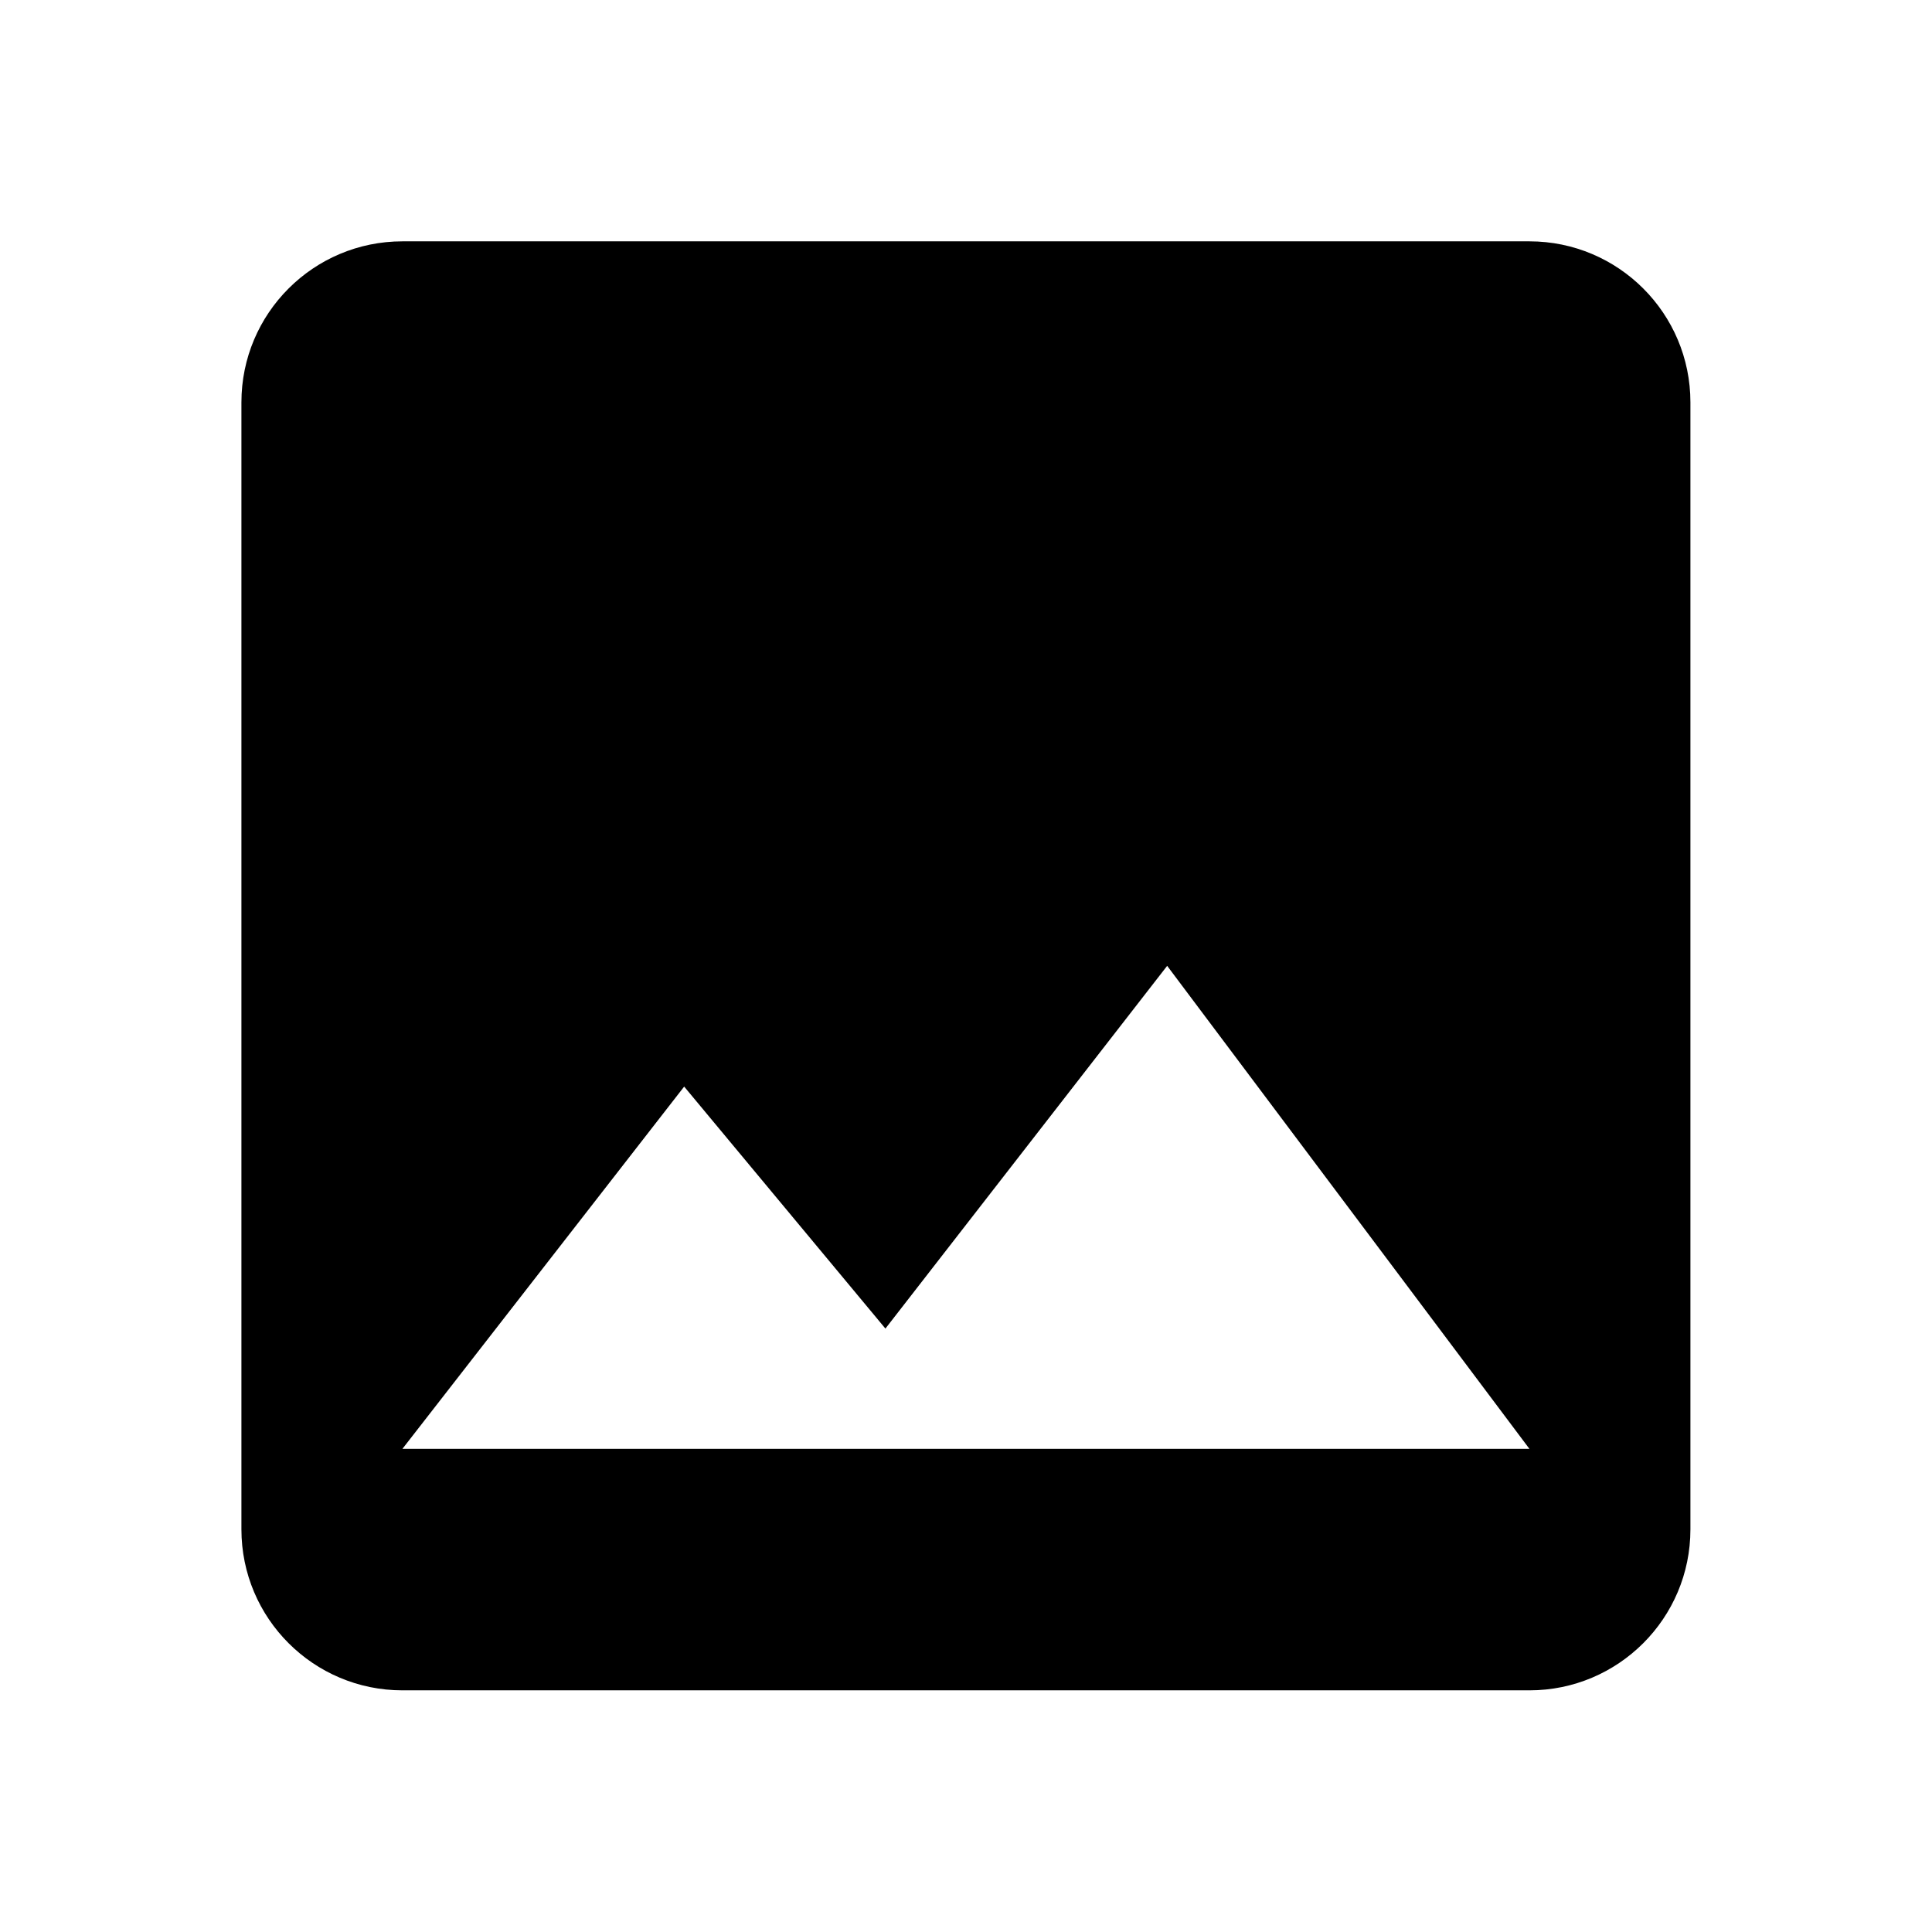
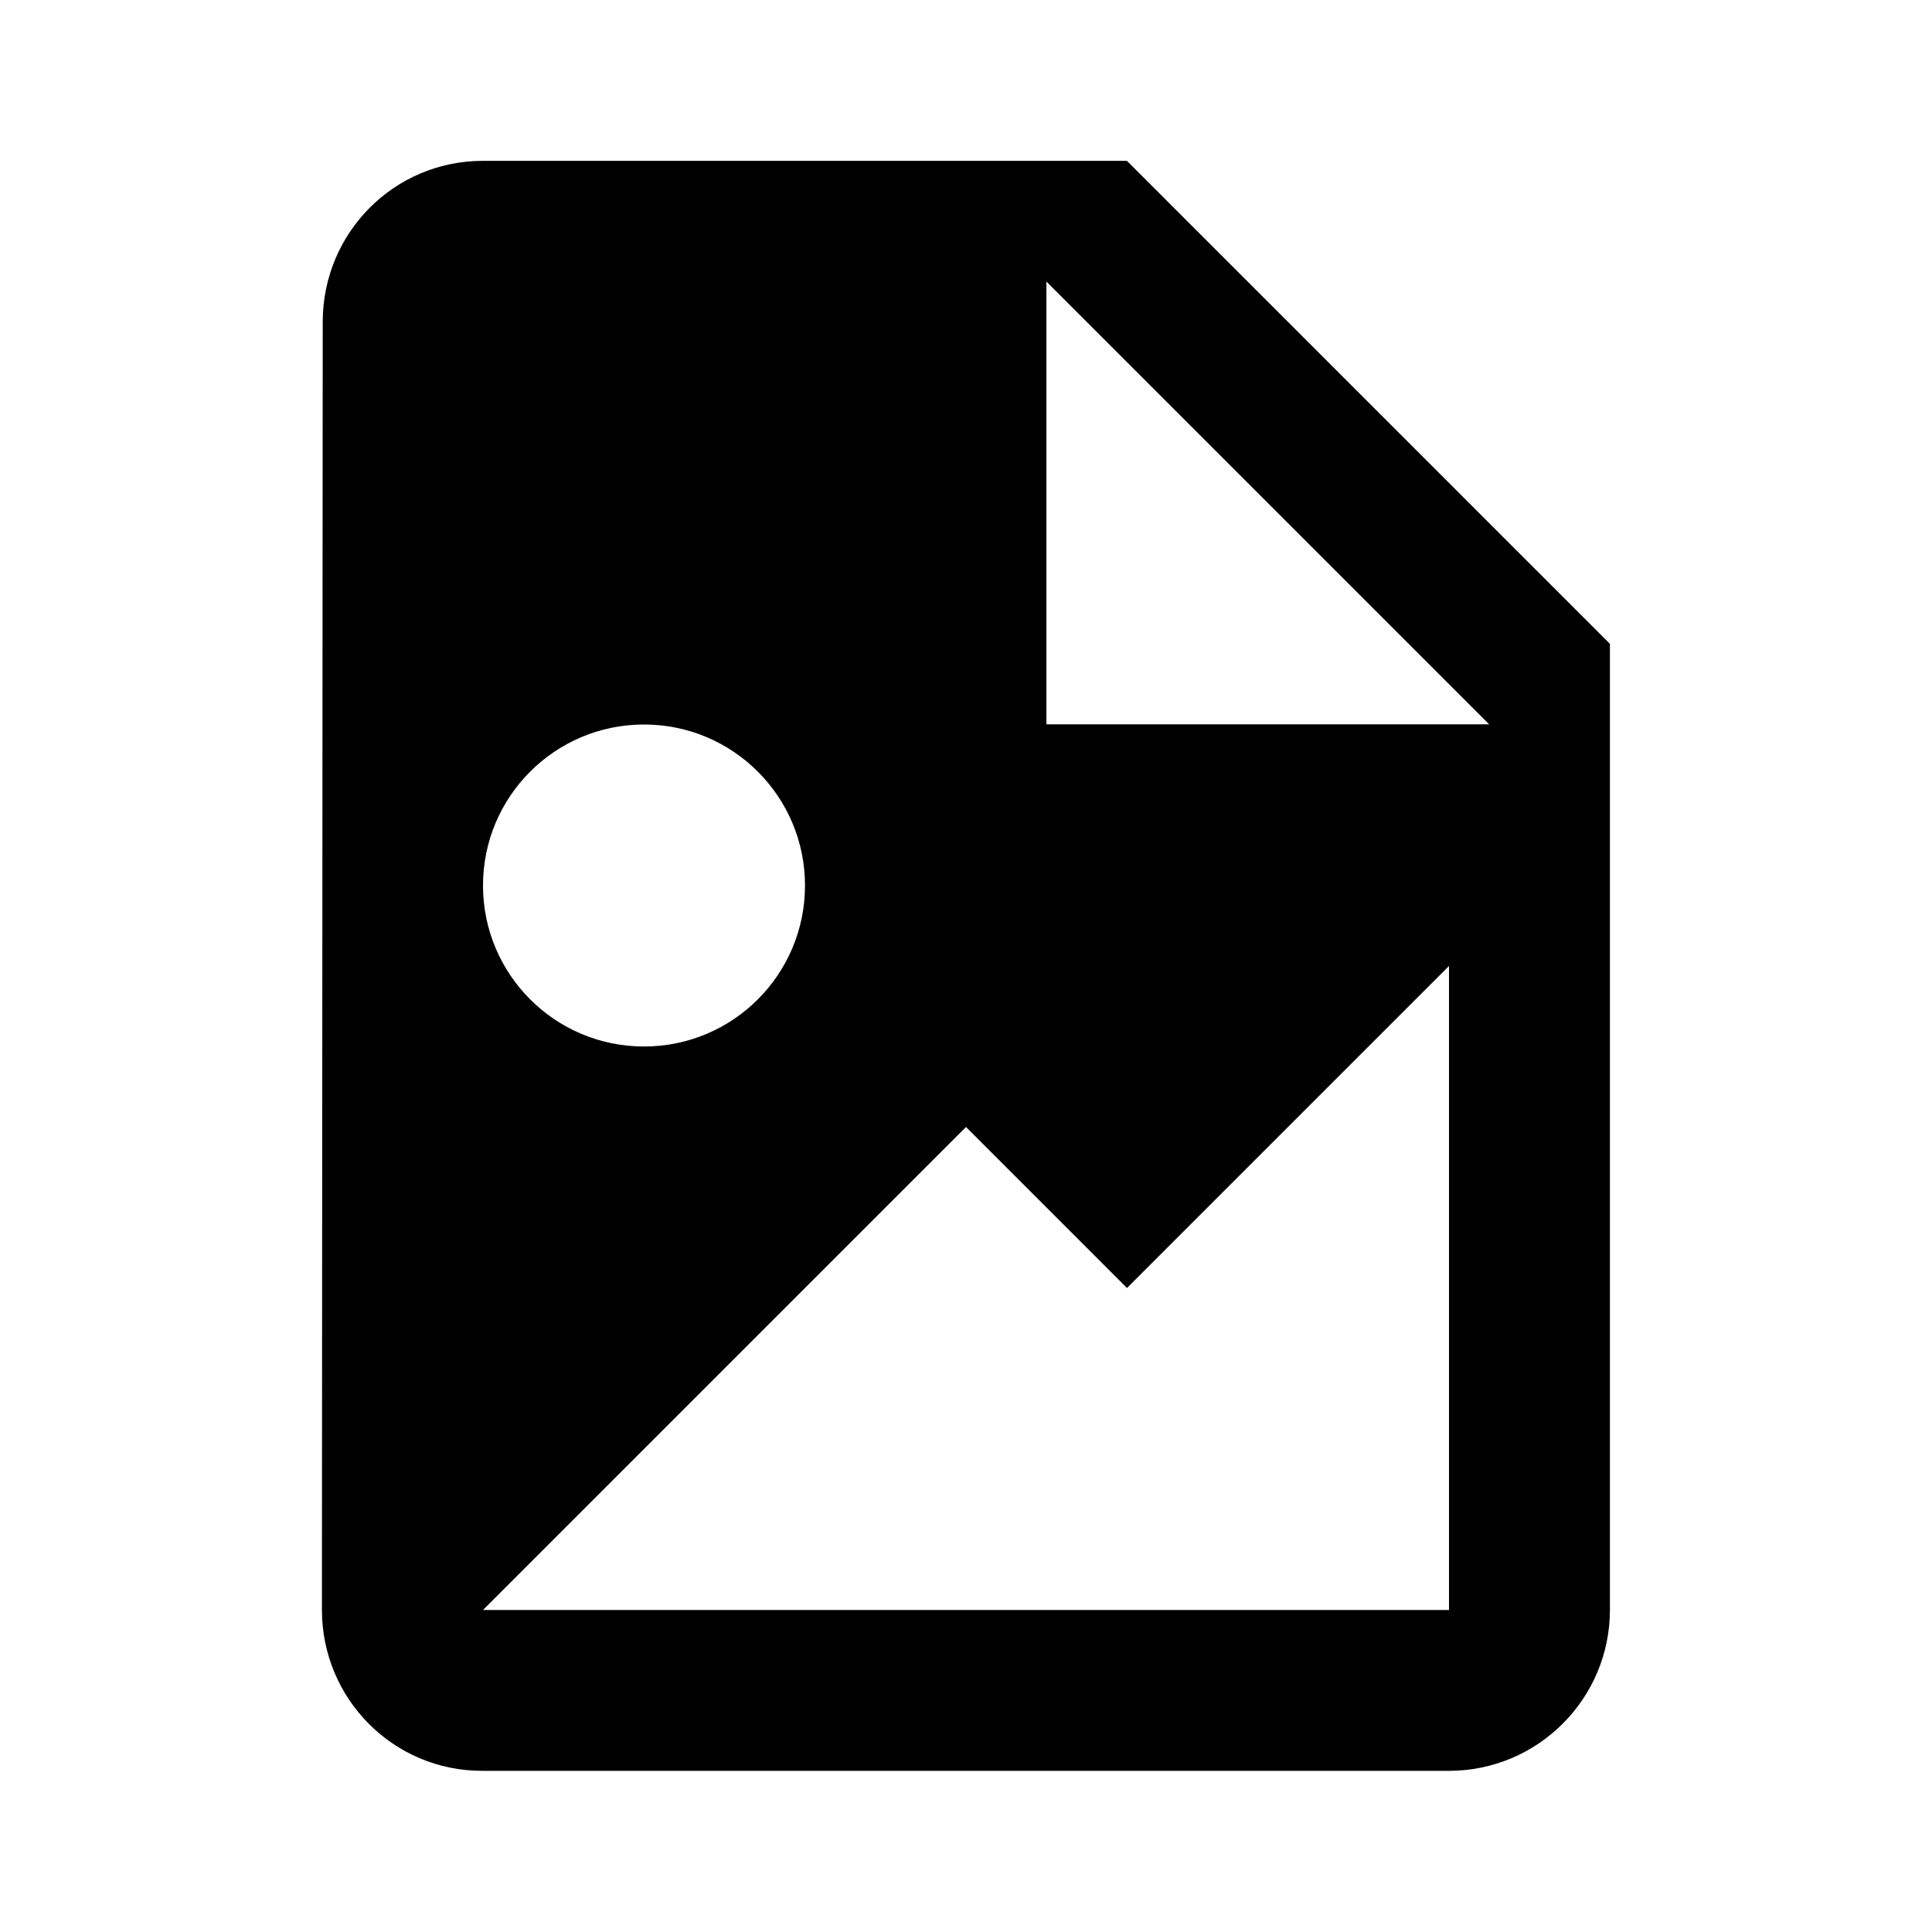
<svg xmlns="http://www.w3.org/2000/svg" width="24" height="24" viewBox="0 0 24 24">
-   <path d="M 8.499,13.498L 10.999,16.504L 14.499,11.998L 18.999,17.998L 4.999,17.998M 20.999,18.998L 20.999,4.998C 20.999,3.893 20.103,2.998 18.999,2.998L 4.999,2.998C 3.895,2.998 2.999,3.893 2.999,4.998L 2.999,18.998C 2.999,20.103 3.895,20.998 4.999,20.998L 18.999,20.998C 20.103,20.998 20.999,20.103 20.999,18.998 Z " />
+   <path d="M 12.999,8.998L 18.499,8.998L 12.999,3.498L 12.999,8.998 Z M 5.999,1.998L 13.999,1.998L 19.999,7.998L 19.999,19.998C 19.999,21.102 19.103,21.998 17.999,21.998L 5.989,21.998C 4.885,21.998 3.999,21.102 3.999,19.998L 4.009,3.998C 4.009,2.894 4.894,1.998 5.999,1.998 Z M 6,20L 15,20L 18,20L 18,12L 14,16L 12,14L 6,20 Z M 8,9C 6.895,9 6,9.895 6,11C 6,12.105 6.895,13 8,13C 9.105,13 10,12.105 10,11C 10,9.895 9.105,9 8,9 Z " />
</svg>
